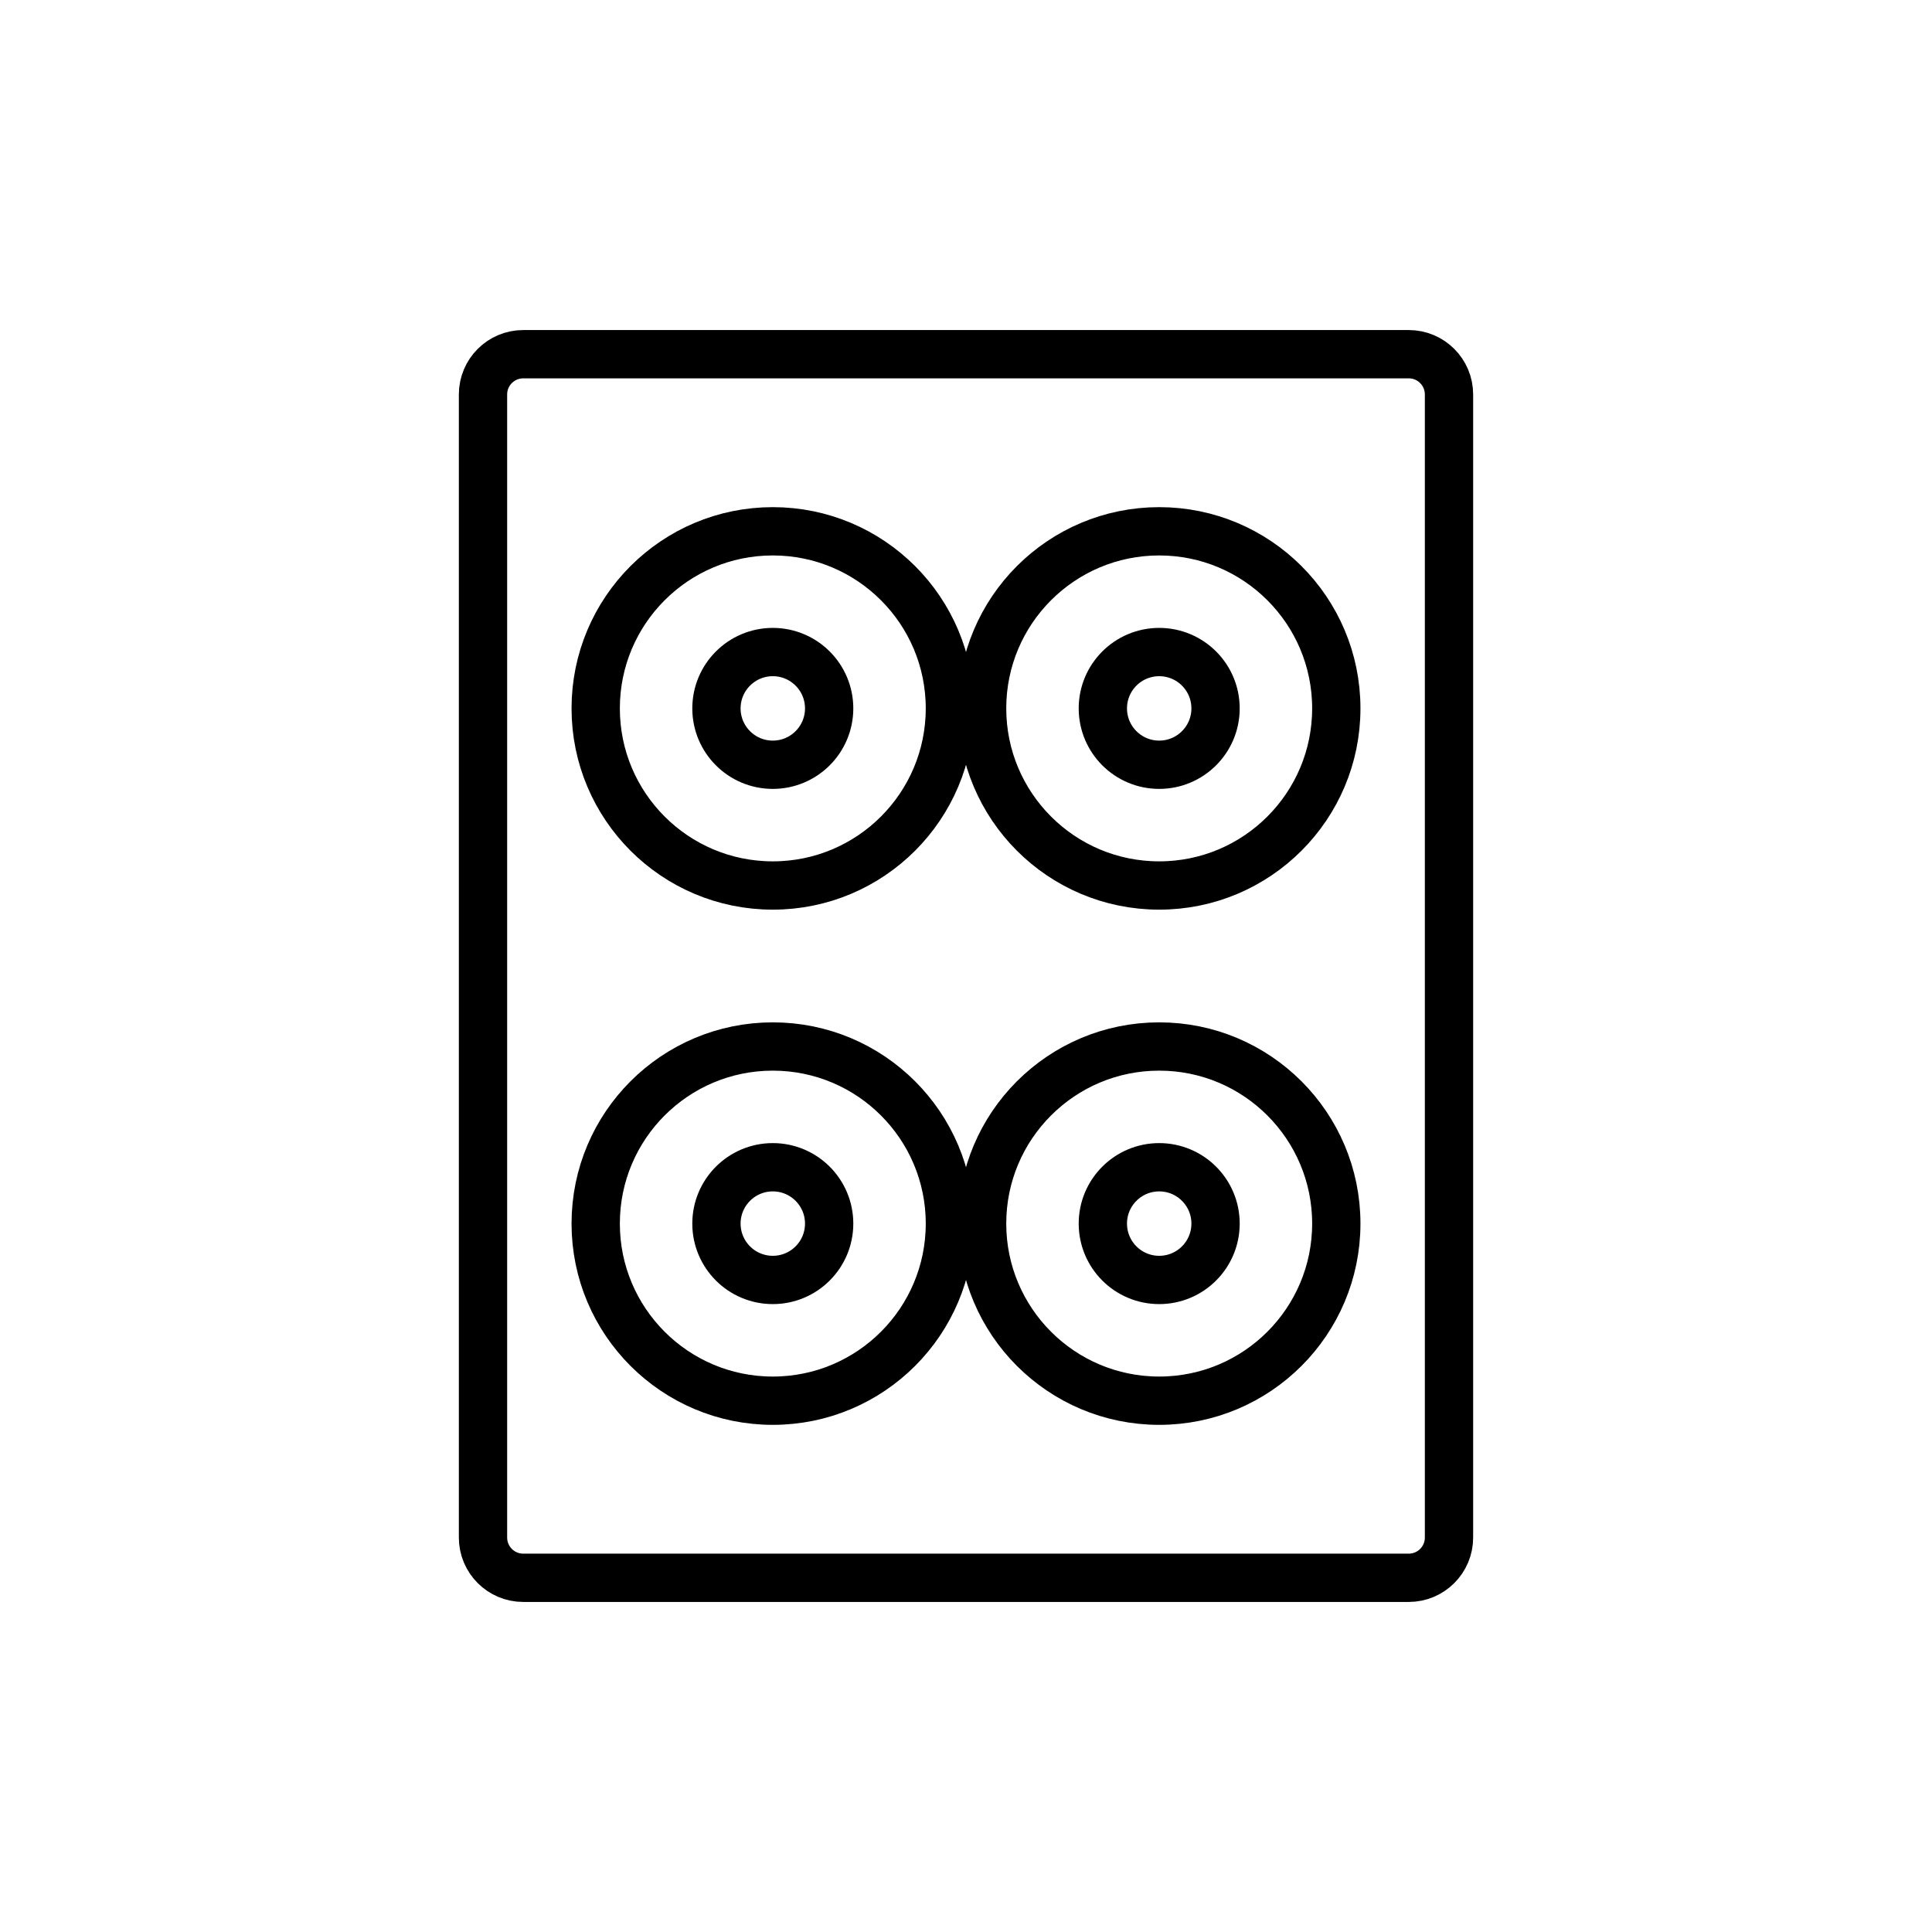
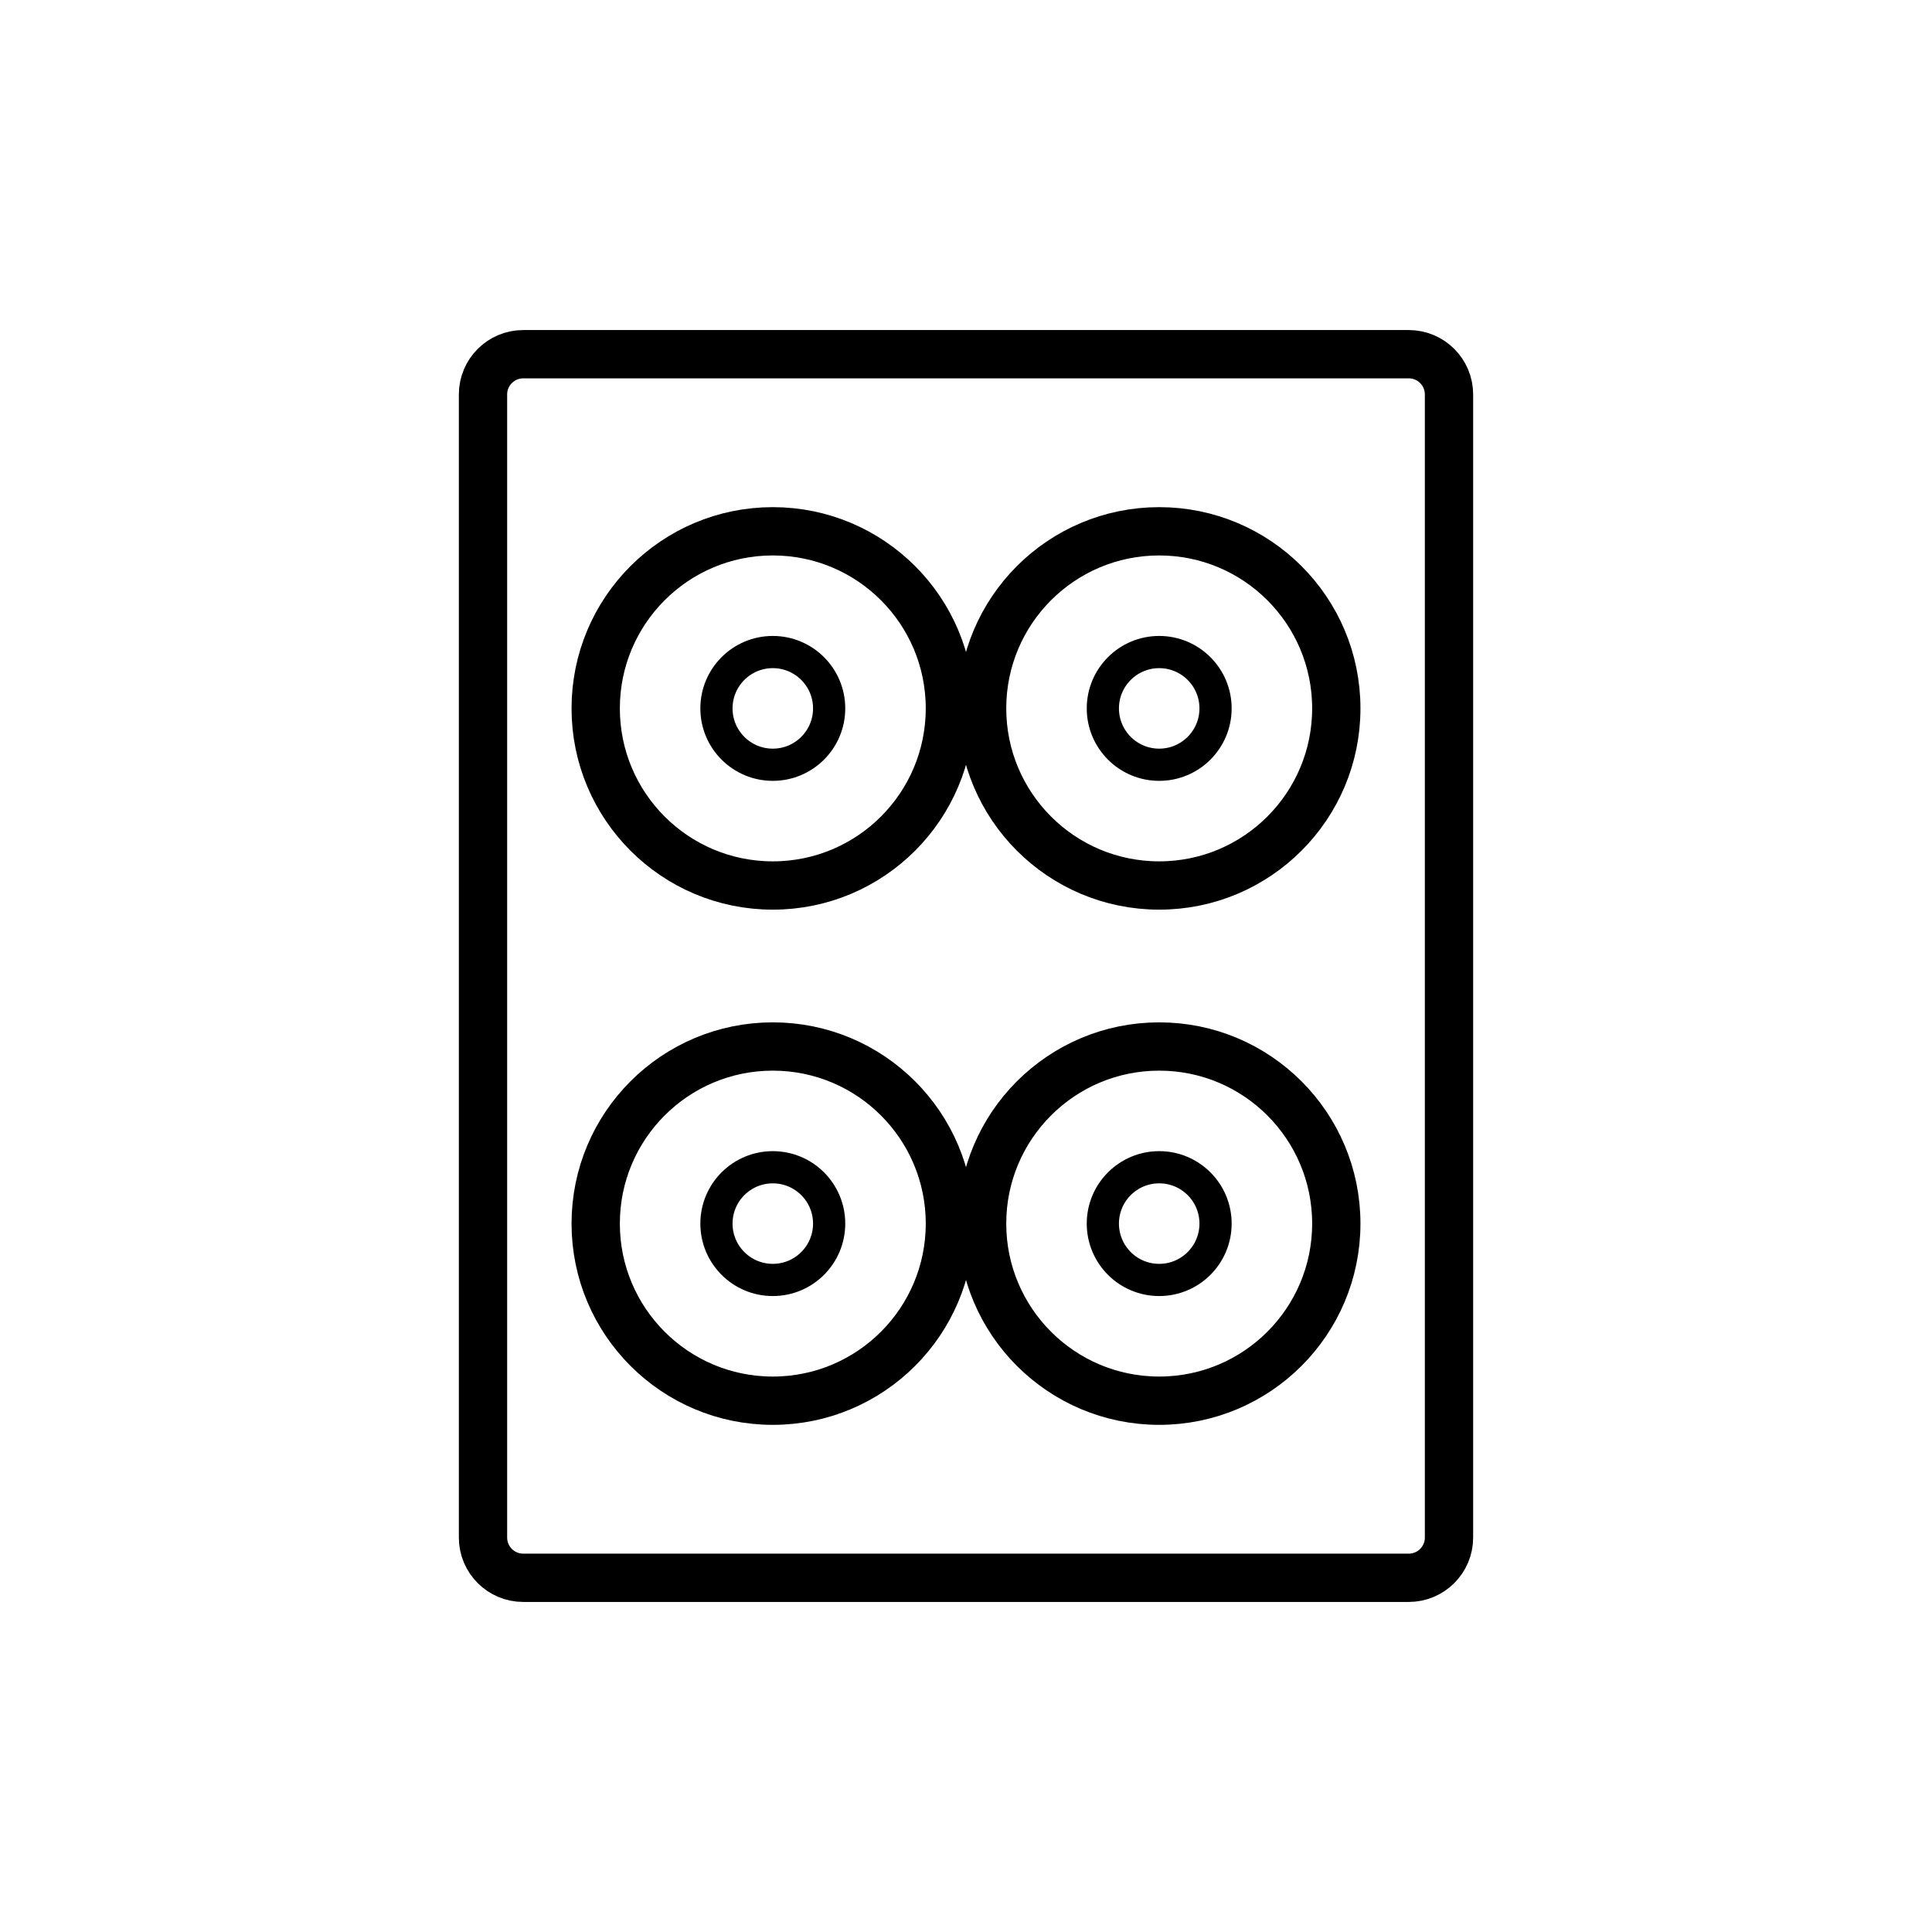
<svg xmlns="http://www.w3.org/2000/svg" viewBox="0 0 120 120" fill="none" stroke="currentColor" stroke-linecap="round" stroke-linejoin="round" aria-hidden="true">
  <rect x="30.0" y="22.0" width="60.0" height="76.0" rx="2.5" stroke-width="3" />
  <circle cx="48.0" cy="44.0" r="11.0" stroke-width="3" />
-   <circle cx="48.0" cy="44.0" r="3.5" stroke-width="3" />
+   <circle cx="48.0" cy="44.0" r="3.5" stroke-width="2" />
  <circle cx="72.0" cy="44.0" r="11.0" stroke-width="3" />
-   <circle cx="72.0" cy="44.0" r="3.5" stroke-width="3" />
+   <circle cx="72.0" cy="44.0" r="3.5" stroke-width="2" />
  <circle cx="48.0" cy="76.0" r="11.0" stroke-width="3" />
-   <circle cx="48.0" cy="76.0" r="3.5" stroke-width="3" />
+   <circle cx="48.0" cy="76.0" r="3.5" stroke-width="2" />
  <circle cx="72.0" cy="76.0" r="11.0" stroke-width="3" />
-   <circle cx="72.0" cy="76.0" r="3.5" stroke-width="3" />
+   <circle cx="72.0" cy="76.0" r="3.5" stroke-width="2" />
</svg>
